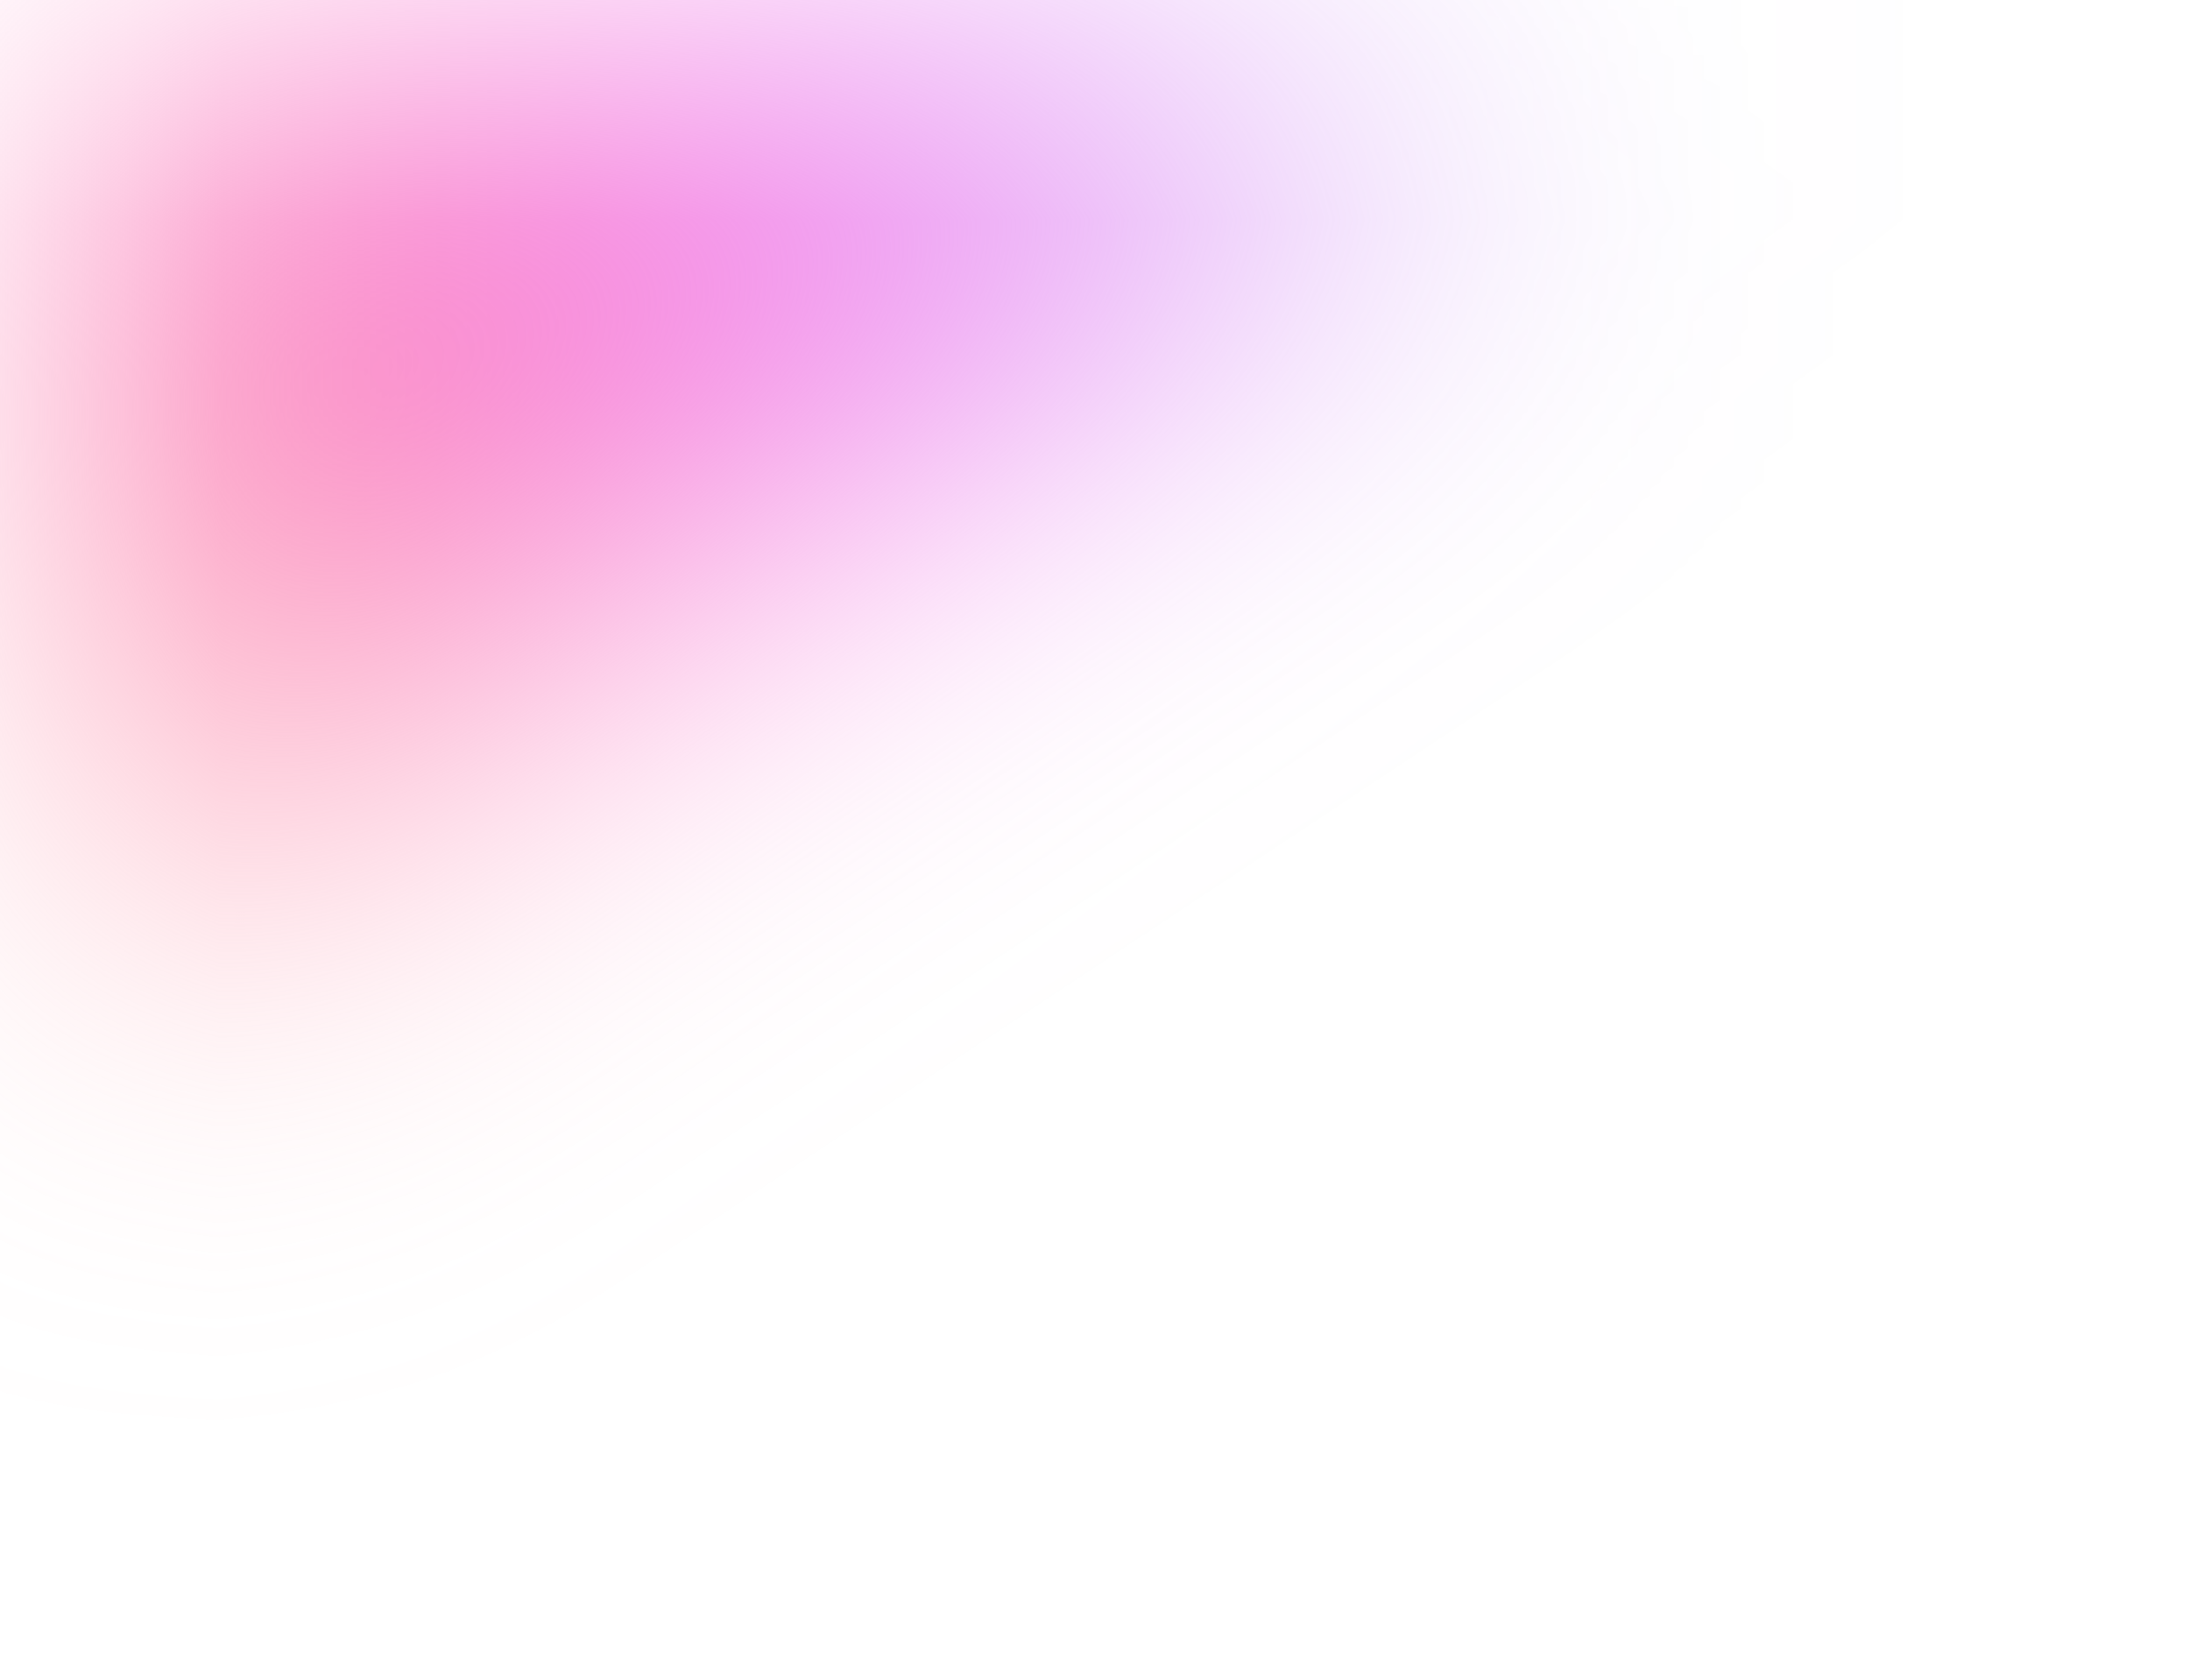
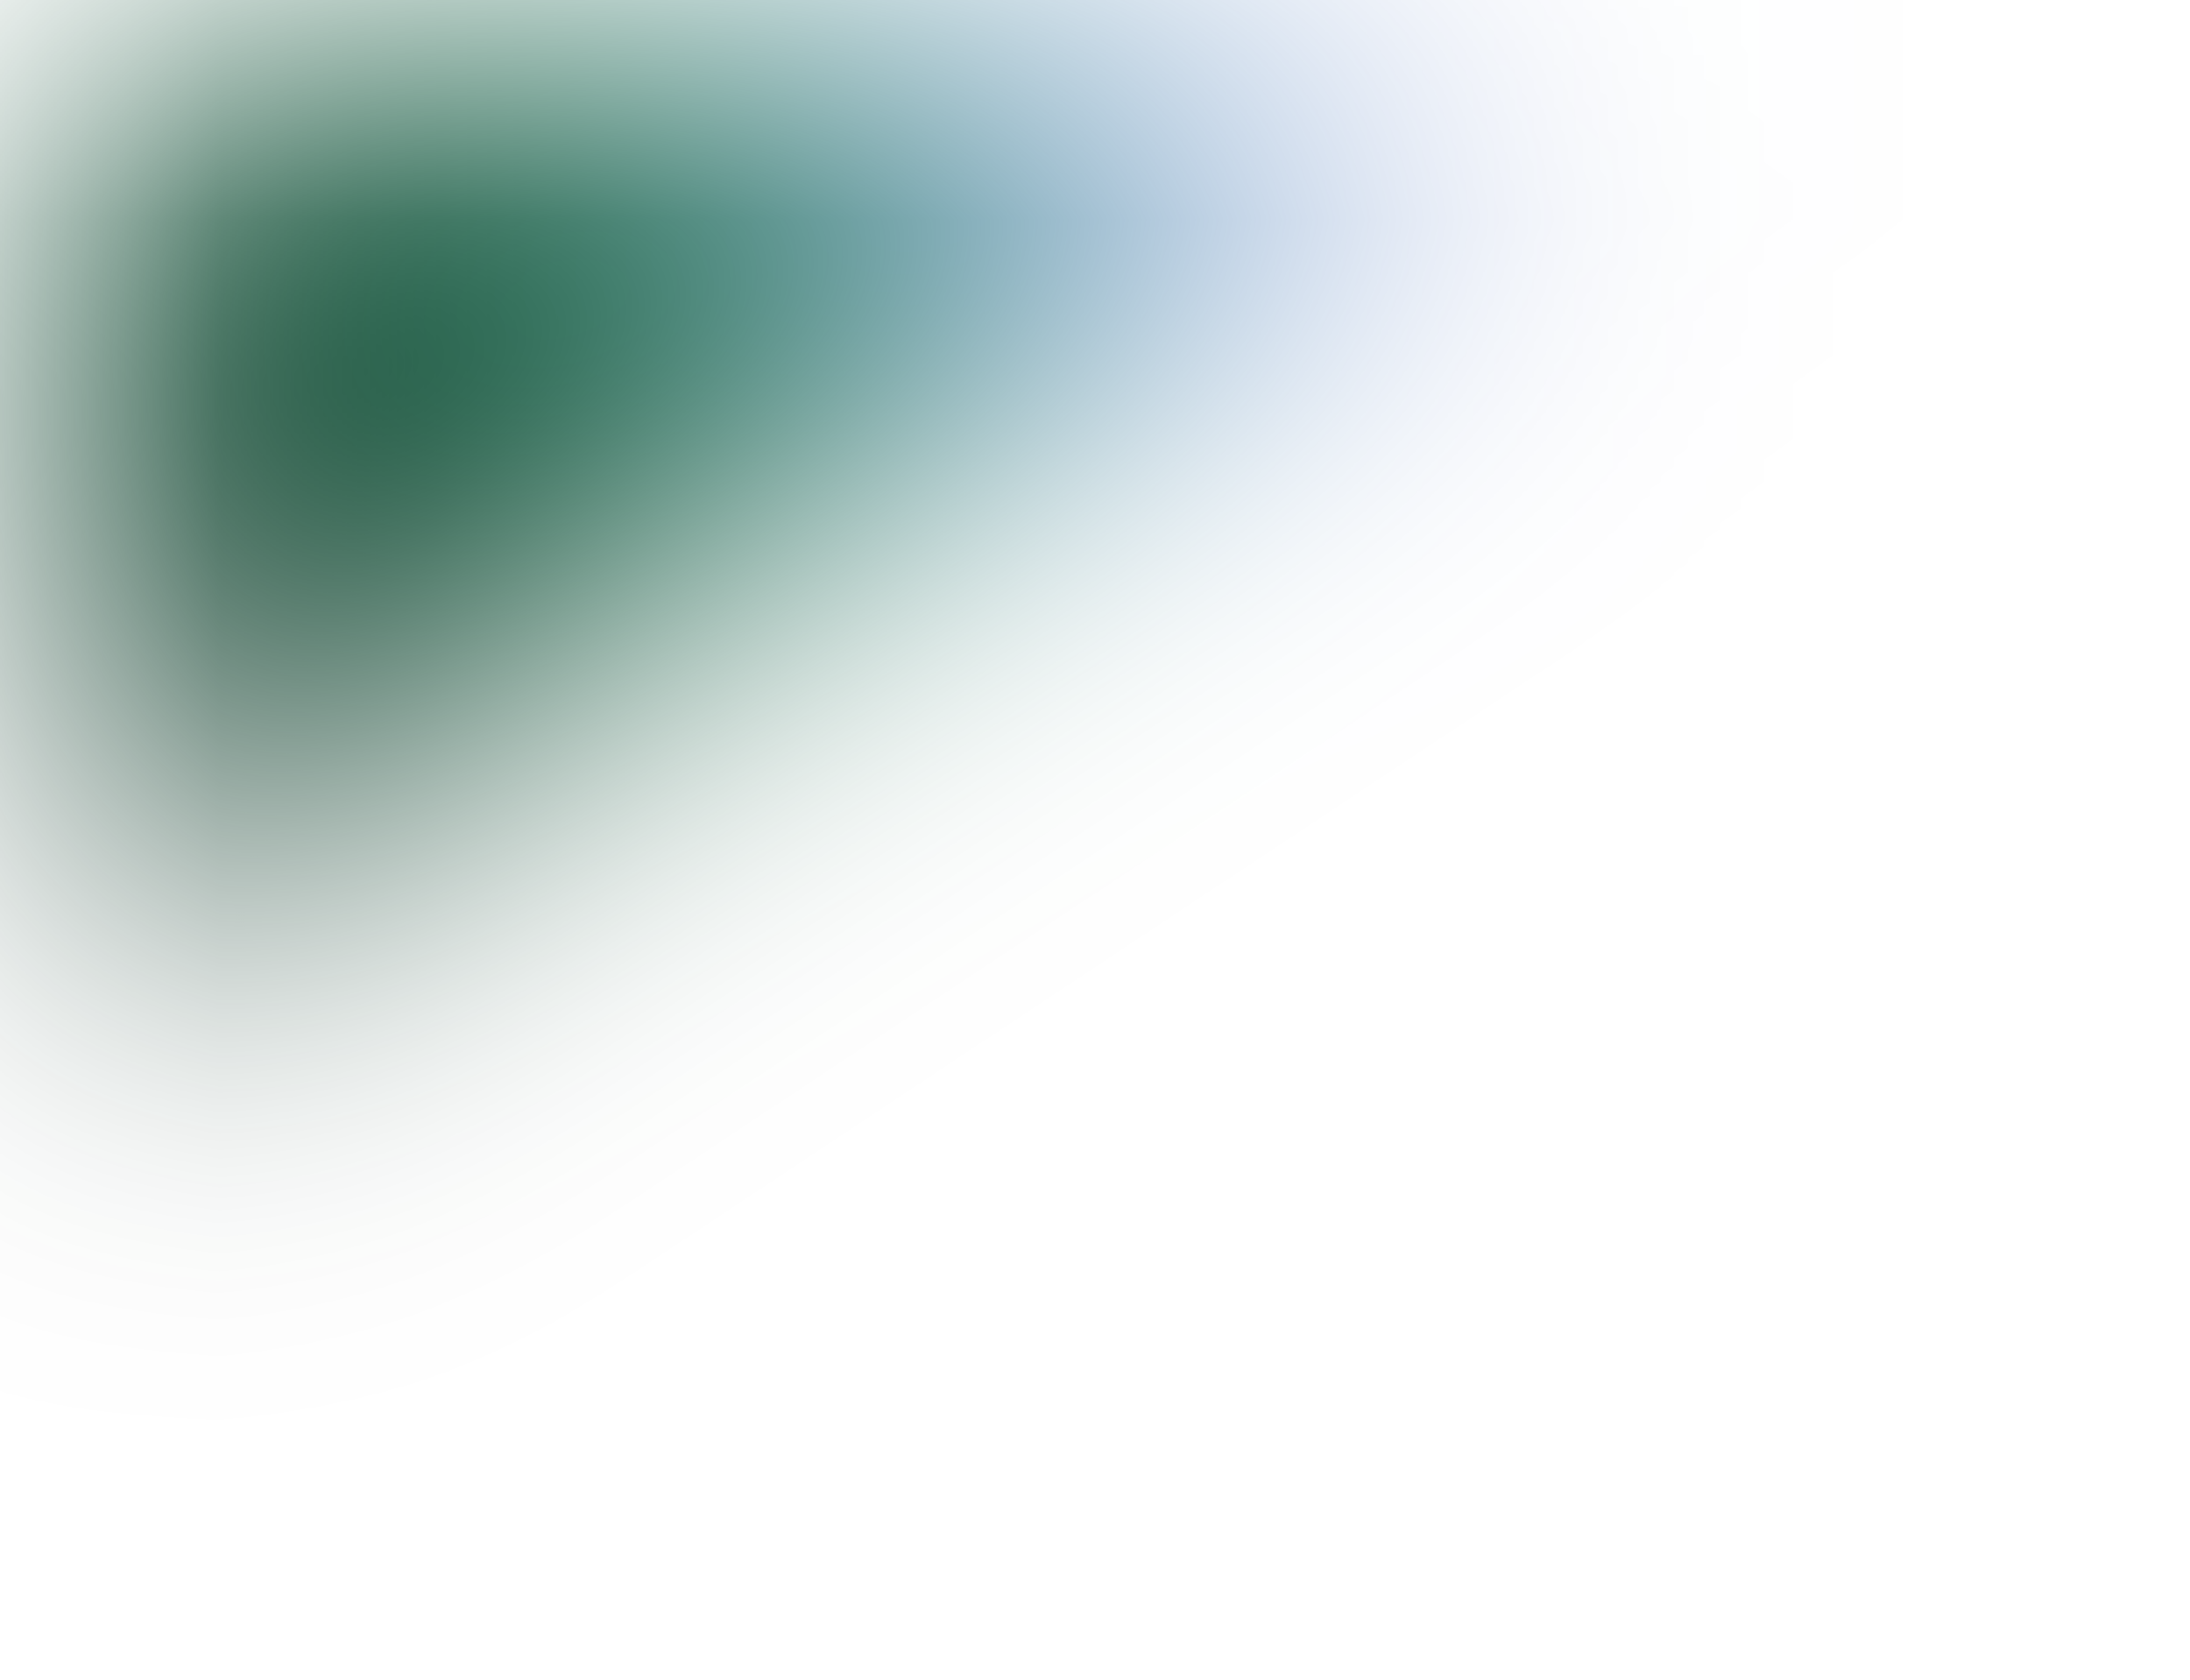
<svg xmlns="http://www.w3.org/2000/svg" width="2560" height="1964" viewBox="0 0 2560 1964" fill="none">
  <g filter="url(#filter0_f_835_19)">
-     <rect opacity="0.67" width="235.957" height="1328.39" transform="matrix(-0.833501 0.552519 0.547264 0.83696 1113.38 -1182.65)" fill="#4314CB" />
-     <rect width="235.958" height="1328.39" transform="matrix(-0.833501 0.552519 0.547264 0.83696 916.707 -1052.28)" fill="#8C35EC" />
-     <rect width="235.958" height="1328.39" transform="matrix(-0.833501 0.552519 0.547264 0.83696 720.036 -921.907)" fill="#BB44F0" />
-     <rect width="235.958" height="1328.39" transform="matrix(-0.833501 0.552519 0.547264 0.83696 523.366 -791.536)" fill="#E554F3" />
-     <rect width="235.958" height="1328.39" transform="matrix(-0.833501 0.552519 0.547264 0.83696 326.696 -661.165)" fill="#F664E4" />
-     <rect width="235.958" height="1328.39" transform="matrix(-0.833501 0.552519 0.547264 0.83696 130.026 -530.794)" fill="#F974CC" />
-     <rect width="235.958" height="1328.39" transform="matrix(-0.833501 0.552519 0.547264 0.83696 -66.6465 -400.423)" fill="#FB85B9" />
-     <rect width="235.958" height="1328.39" transform="matrix(-0.833501 0.552519 0.547264 0.83696 -263.317 -270.052)" fill="#FD97AE" />
-     <rect width="235.958" height="1328.39" transform="matrix(-0.833501 0.552519 0.547264 0.83696 -459.987 -139.681)" fill="#FEA9AA" />
-     <rect width="235.958" height="1328.39" transform="matrix(-0.833501 0.552519 0.547264 0.83696 -656.658 -9.3103)" fill="#FFC9BB" />
+     <rect opacity="0.67" width="235.957" height="1328.39" transform="matrix(-0.833501 0.552519 0.547264 0.83696 1113.38 -1182.65)" fill="#020A1F" />
+     <rect width="235.958" height="1328.39" transform="matrix(-0.833501 0.552519 0.547264 0.83696 916.707 -1052.28)" fill="#002A99" />
+     <rect width="235.958" height="1328.39" transform="matrix(-0.833501 0.552519 0.547264 0.83696 720.036 -921.907)" fill="#0044CC" />
+     <rect width="235.958" height="1328.39" transform="matrix(-0.833501 0.552519 0.547264 0.83696 523.366 -791.536)" fill="#006666" />
+     <rect width="235.958" height="1328.39" transform="matrix(-0.833501 0.552519 0.547264 0.83696 326.696 -661.165)" fill="#005C3A" />
+     <rect width="235.958" height="1328.39" transform="matrix(-0.833501 0.552519 0.547264 0.83696 130.026 -530.794)" fill="#004D2E" />
+     <rect width="235.958" height="1328.39" transform="matrix(-0.833501 0.552519 0.547264 0.83696 -66.6465 -400.423)" fill="#003D24" />
+     <rect width="235.958" height="1328.39" transform="matrix(-0.833501 0.552519 0.547264 0.83696 -263.317 -270.052)" fill="#002E1B" />
+     <rect width="235.958" height="1328.39" transform="matrix(-0.833501 0.552519 0.547264 0.83696 -459.987 -139.681)" fill="#002014" />
+     <rect width="235.958" height="1328.39" transform="matrix(-0.833501 0.552519 0.547264 0.83696 -656.658 -9.3103)" fill="#00150E" />
  </g>
  <defs>
    <filter id="filter0_f_835_19" x="-1650" y="-2173.76" width="4680.37" height="4137" filterUnits="userSpaceOnUse" color-interpolation-filters="sRGB">
      <feFlood flood-opacity="0" result="BackgroundImageFix" />
      <feBlend mode="normal" in="SourceGraphic" in2="BackgroundImageFix" result="shape" />
      <feGaussianBlur stdDeviation="300" result="effect1_foregroundBlur_835_19" />
    </filter>
  </defs>
</svg>
